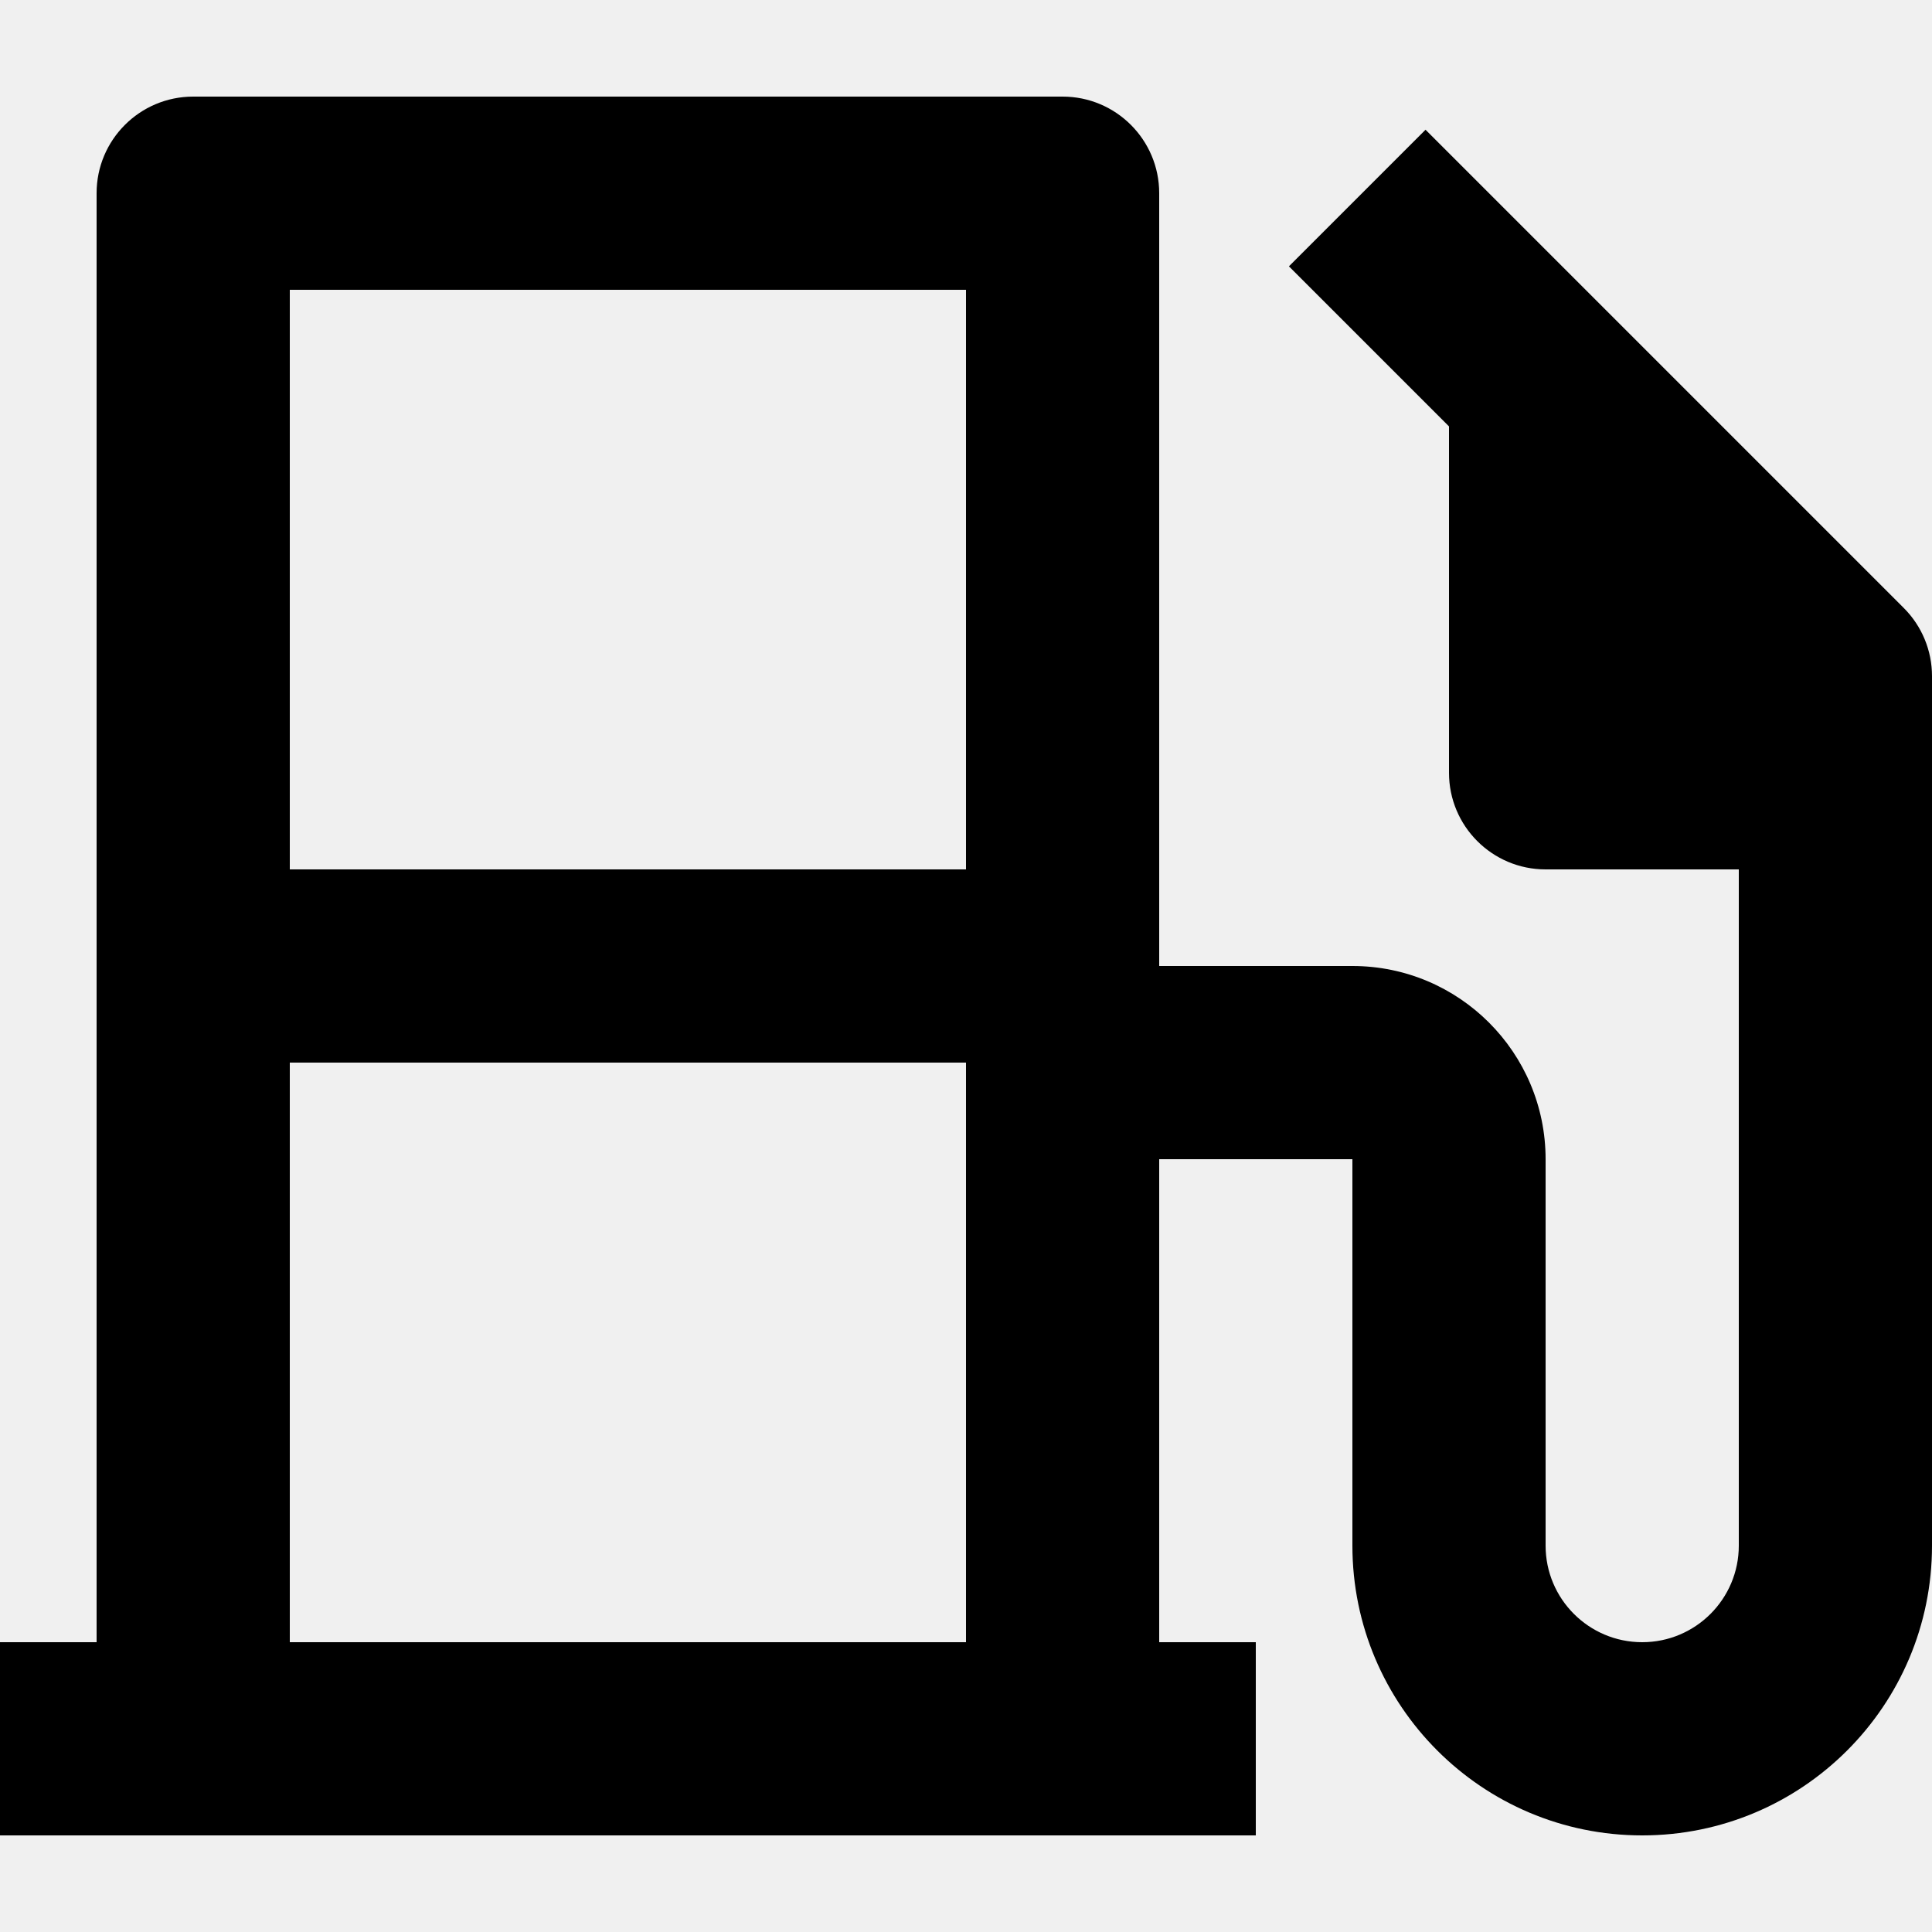
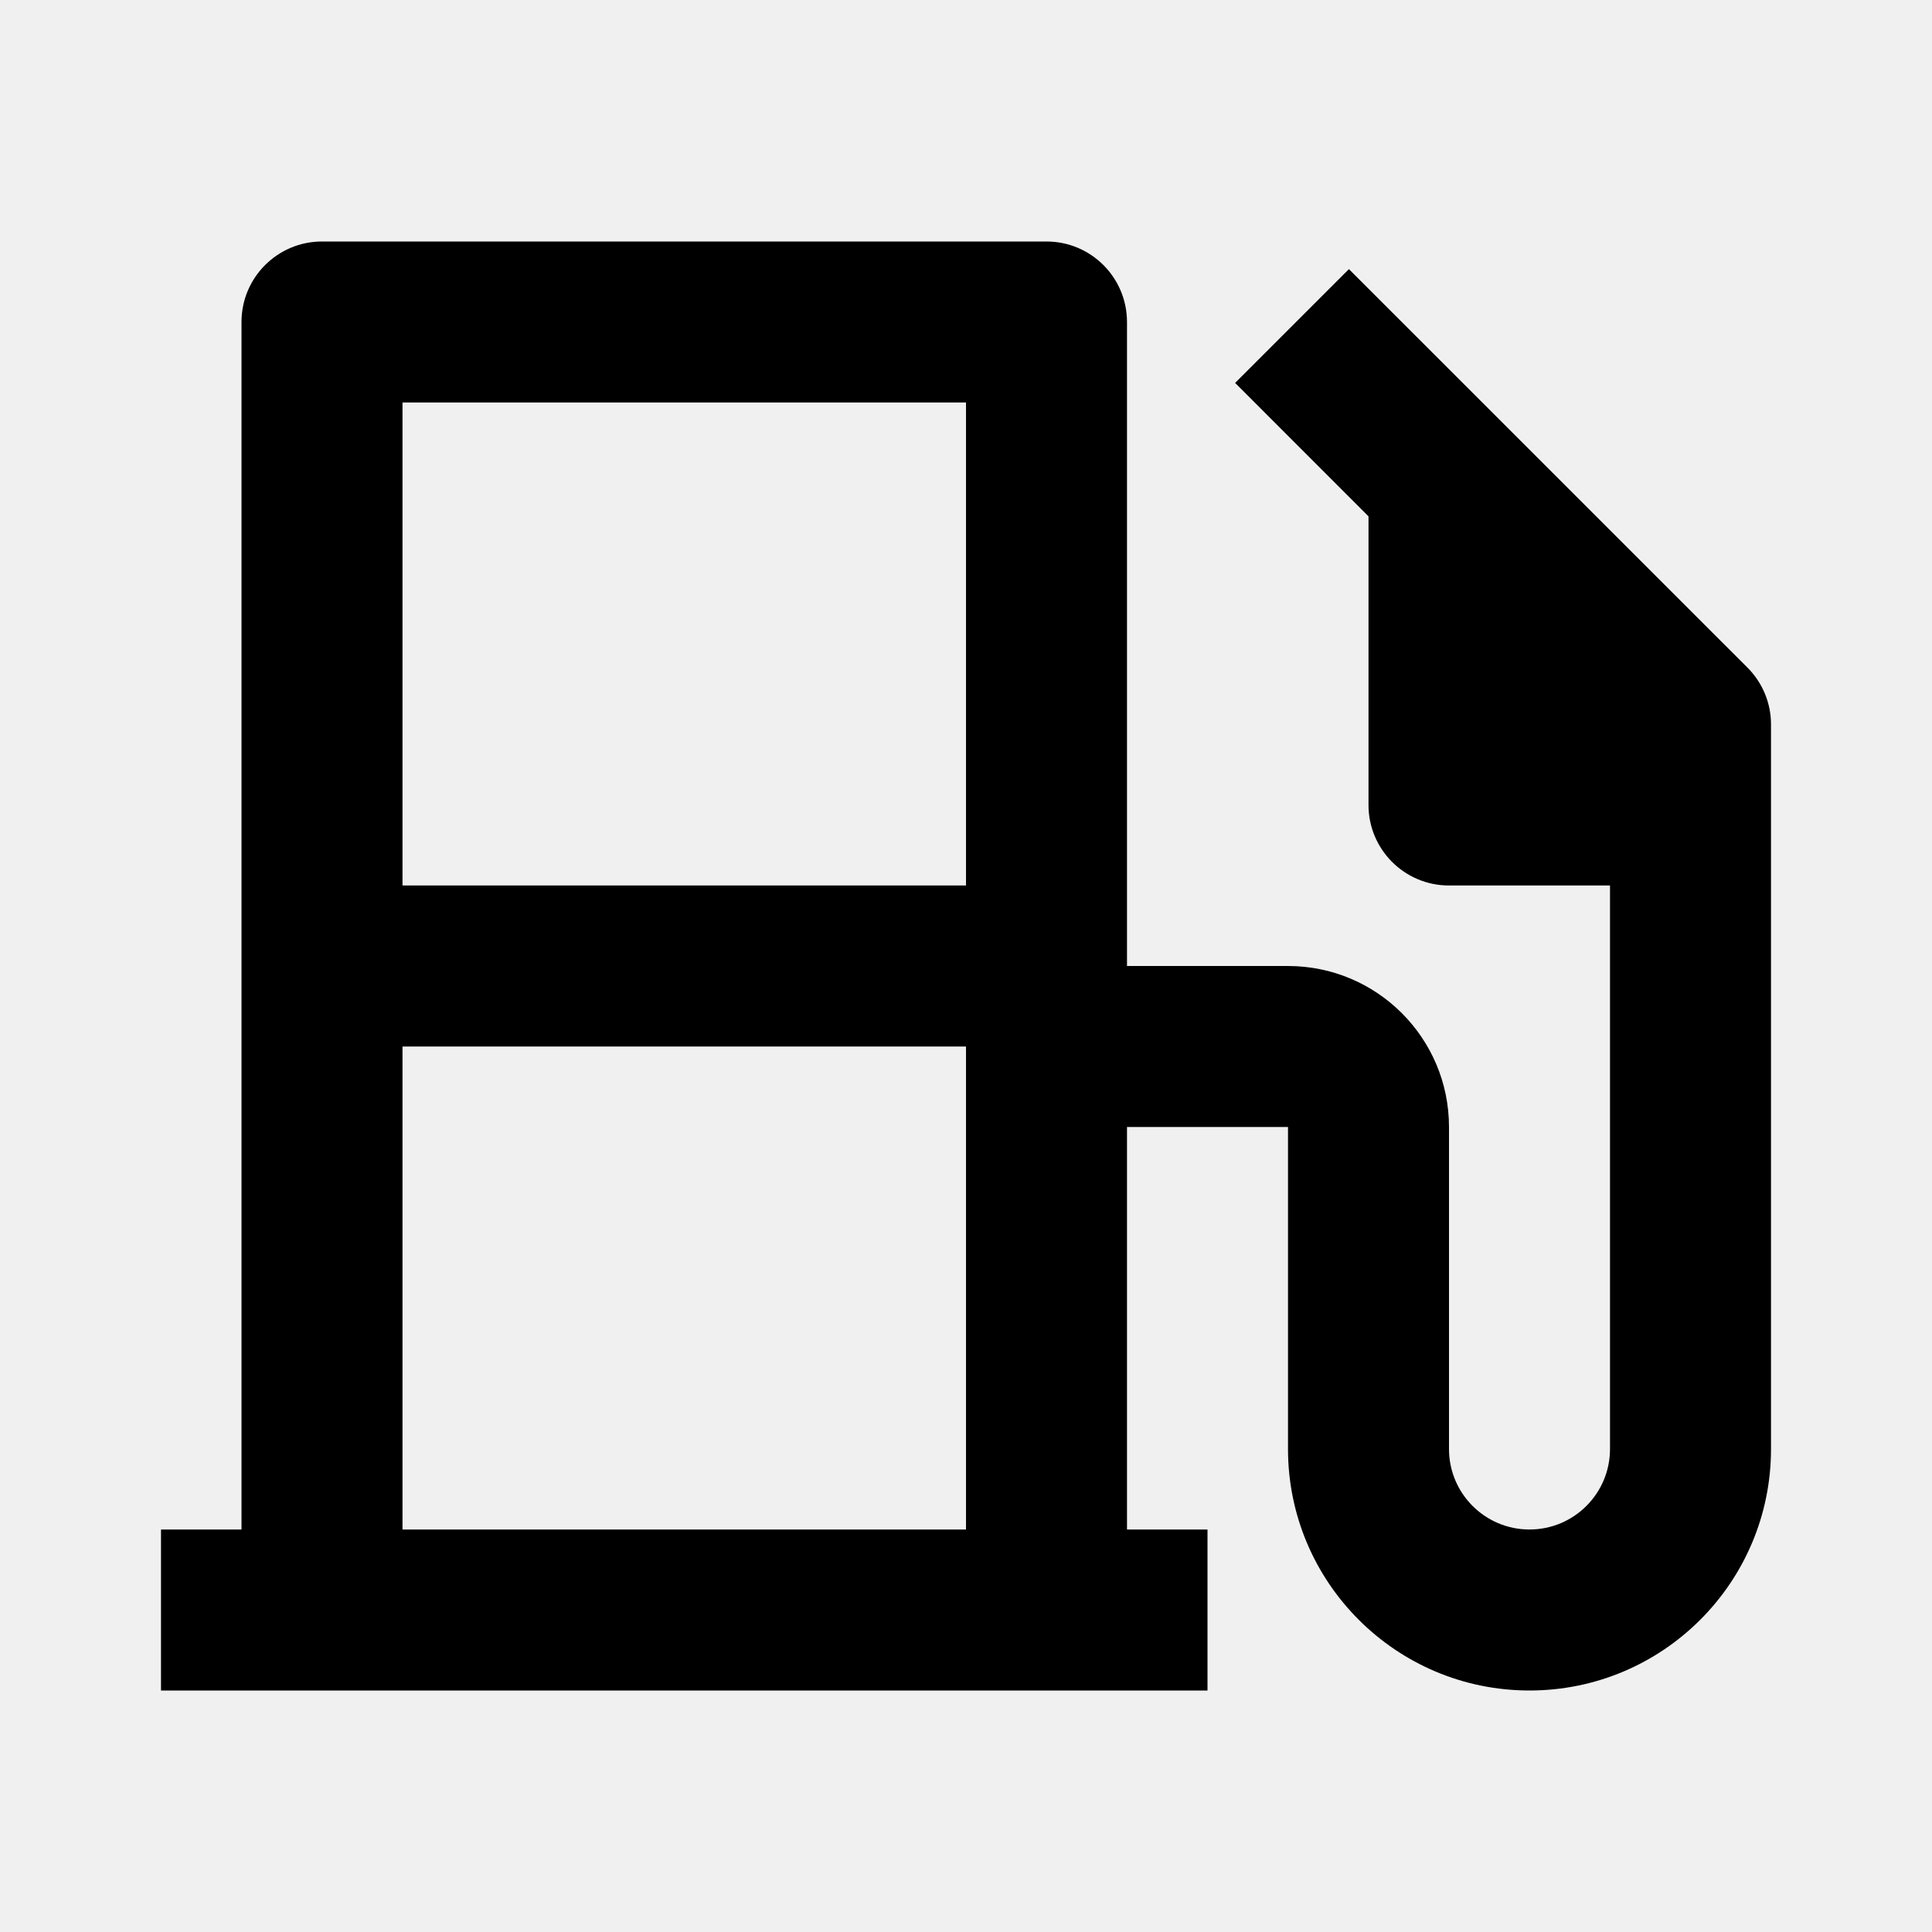
- <svg xmlns="http://www.w3.org/2000/svg" viewBox="0 0 20 20" fill="none">
-   <g clip-path="url(#a)">
-     <path d="M12 17h1v2H0v-2h1V2a1 1 0 0 1 1-1h9a1 1 0 0 1 1 1v8h2a2 2 0 0 1 2 2v4a1 1 0 0 0 2 0V9h-2a1 1 0 0 1-1-1V4.414l-1.657-1.657 1.414-1.414 4.95 4.95A.996.996 0 0 1 20 7v9a3 3 0 0 1-6 0v-4h-2v5Zm-9 0h7v-6H3v6ZM3 3v6h7V3H3Z" fill="currentColor" />
-   </g>
-   <defs>
-     <clipPath id="a">
-       <path fill="#fff" d="M0 0h20v20H0z" />
-     </clipPath>
-   </defs>
+ <svg xmlns="http://www.w3.org/2000/svg" viewBox="0 0 30 30" fill="none">
+   <path d="M17.5 23.75h1.25v2.5H2.5v-2.5h1.25V5A1.25 1.25 0 0 1 5 3.75h11.25A1.25 1.25 0 0 1 17.5 5v10H20a2.5 2.5 0 0 1 2.5 2.5v5a1.25 1.25 0 0 0 2.5 0v-8.75h-2.5a1.25 1.25 0 0 1-1.25-1.25V8.018l-2.071-2.072 1.767-1.767 6.188 6.187a1.244 1.244 0 0 1 .366.884V22.5a3.75 3.75 0 0 1-7.5 0v-5h-2.5v6.25Zm-11.25 0H15v-7.5H6.25v7.5Zm0-17.5v7.5H15v-7.5H6.25Z" fill="currentColor" />
</svg>
